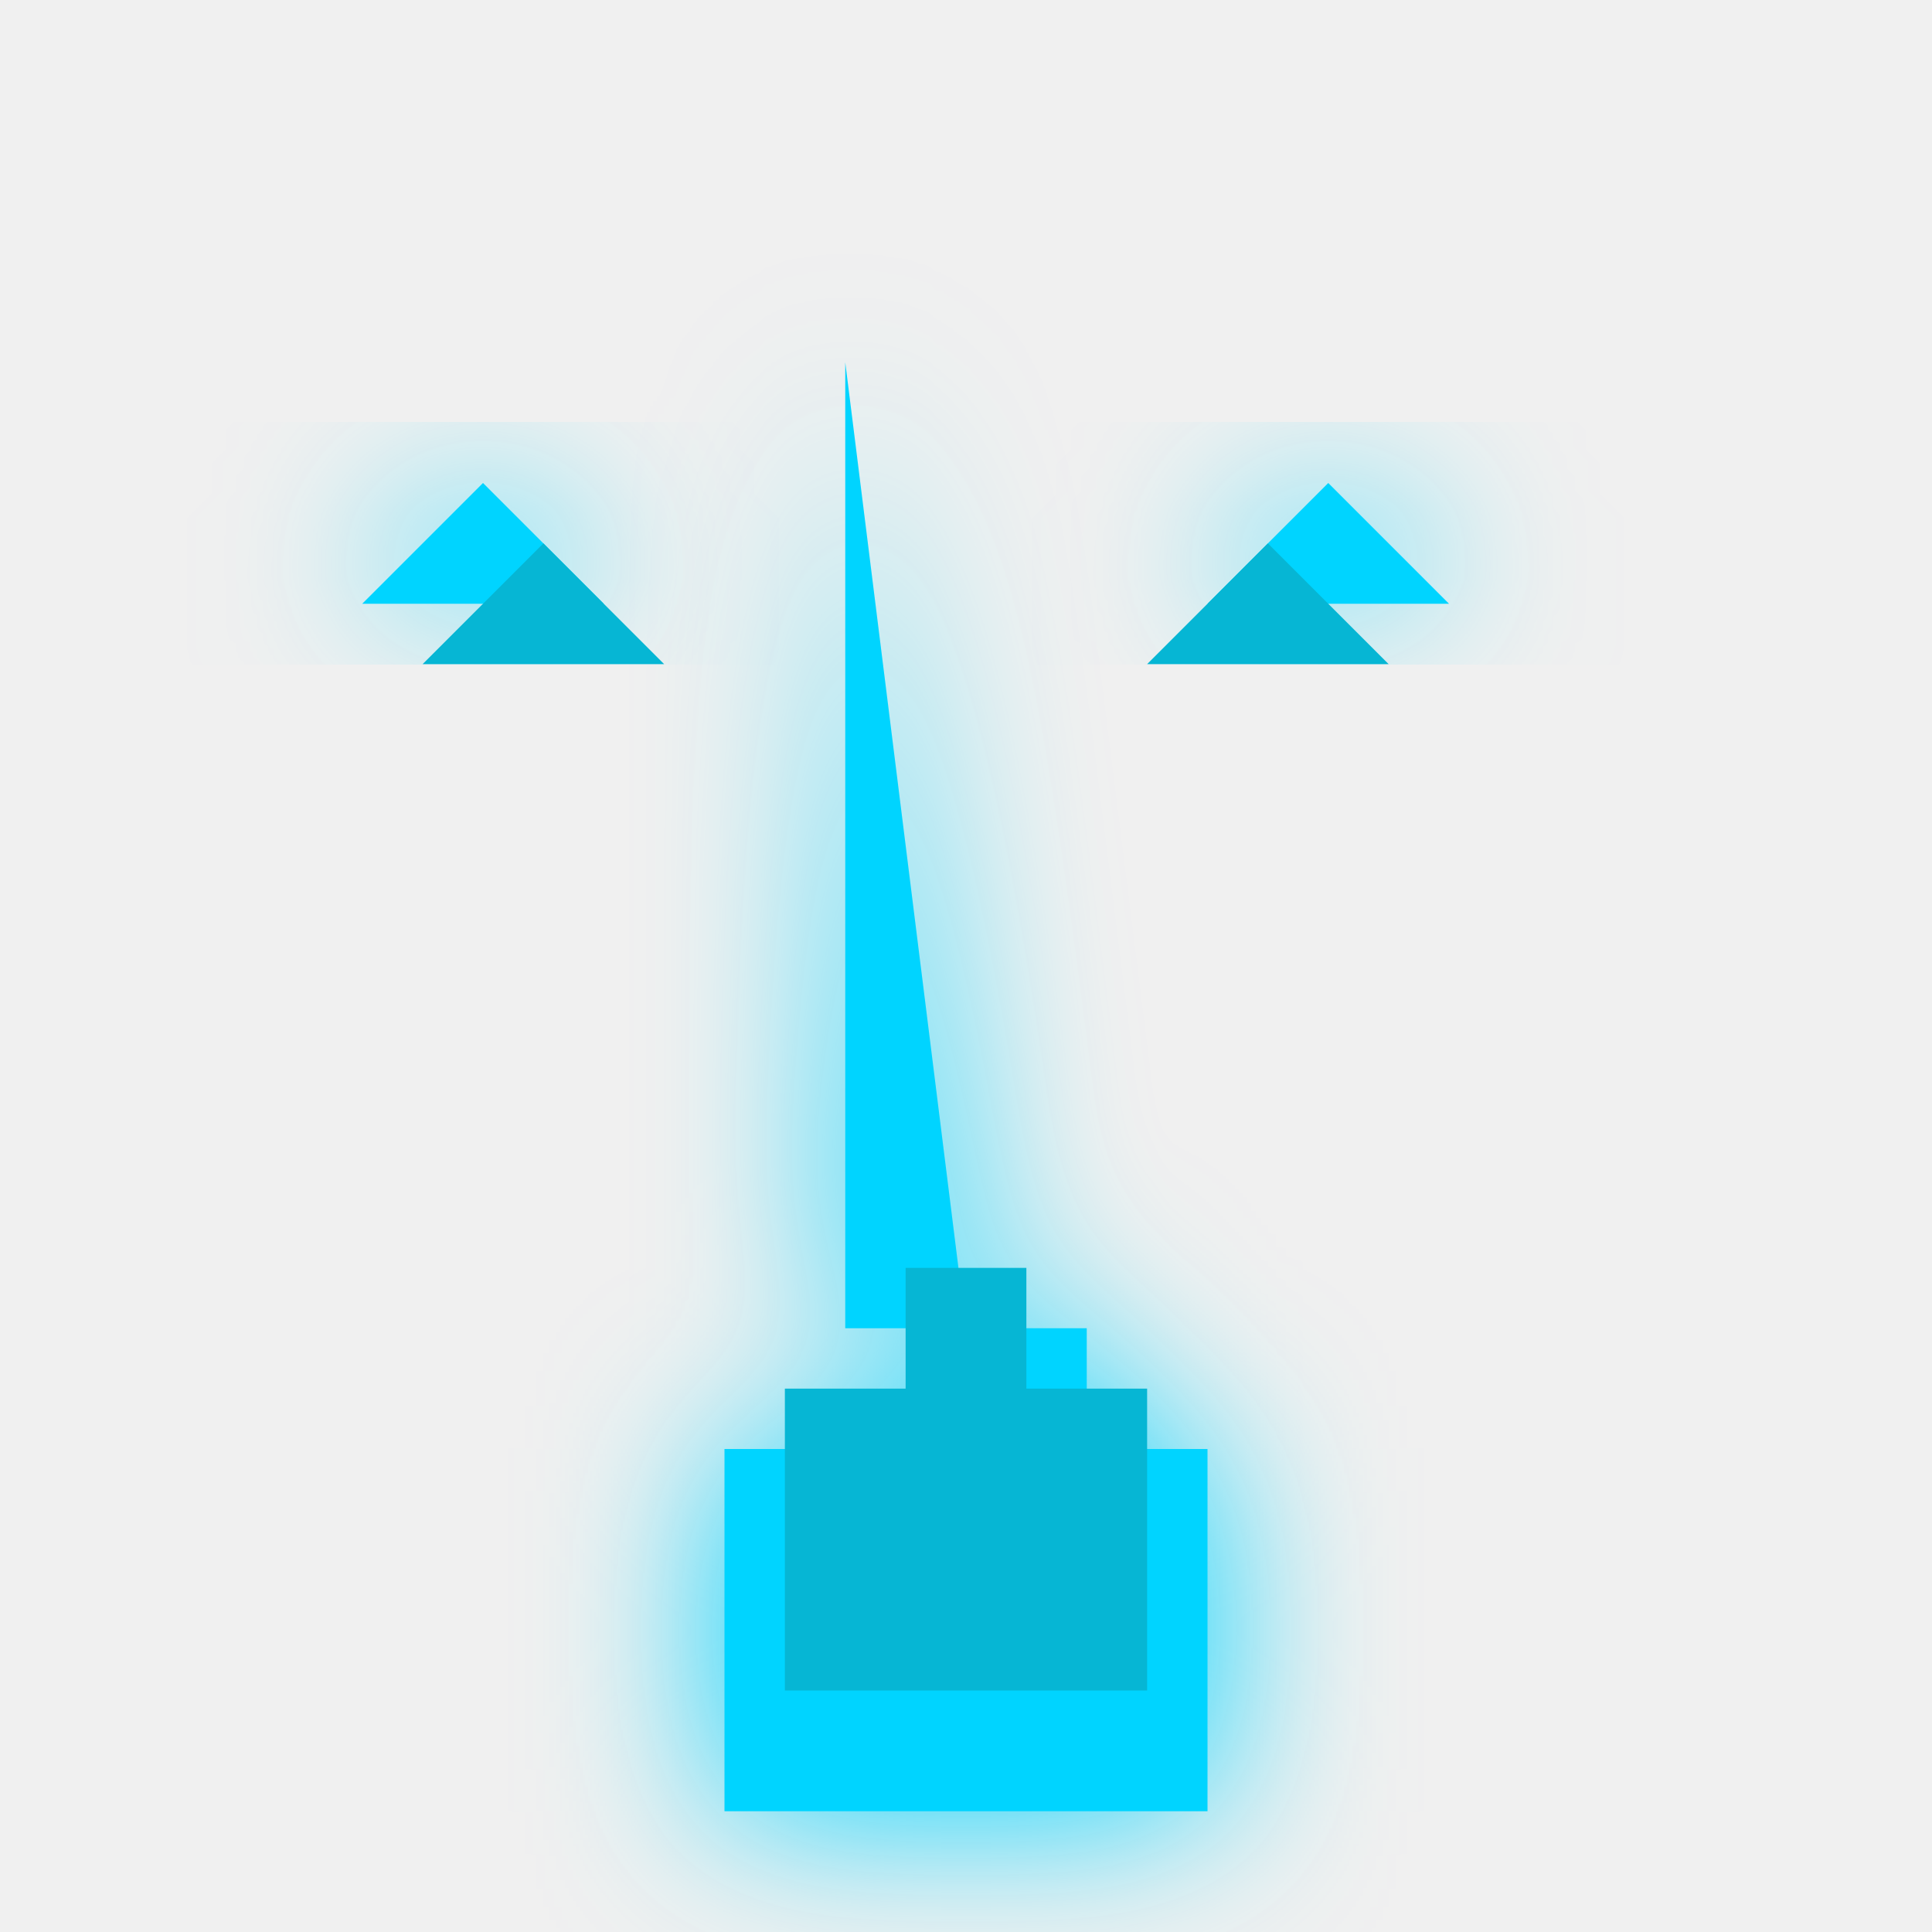
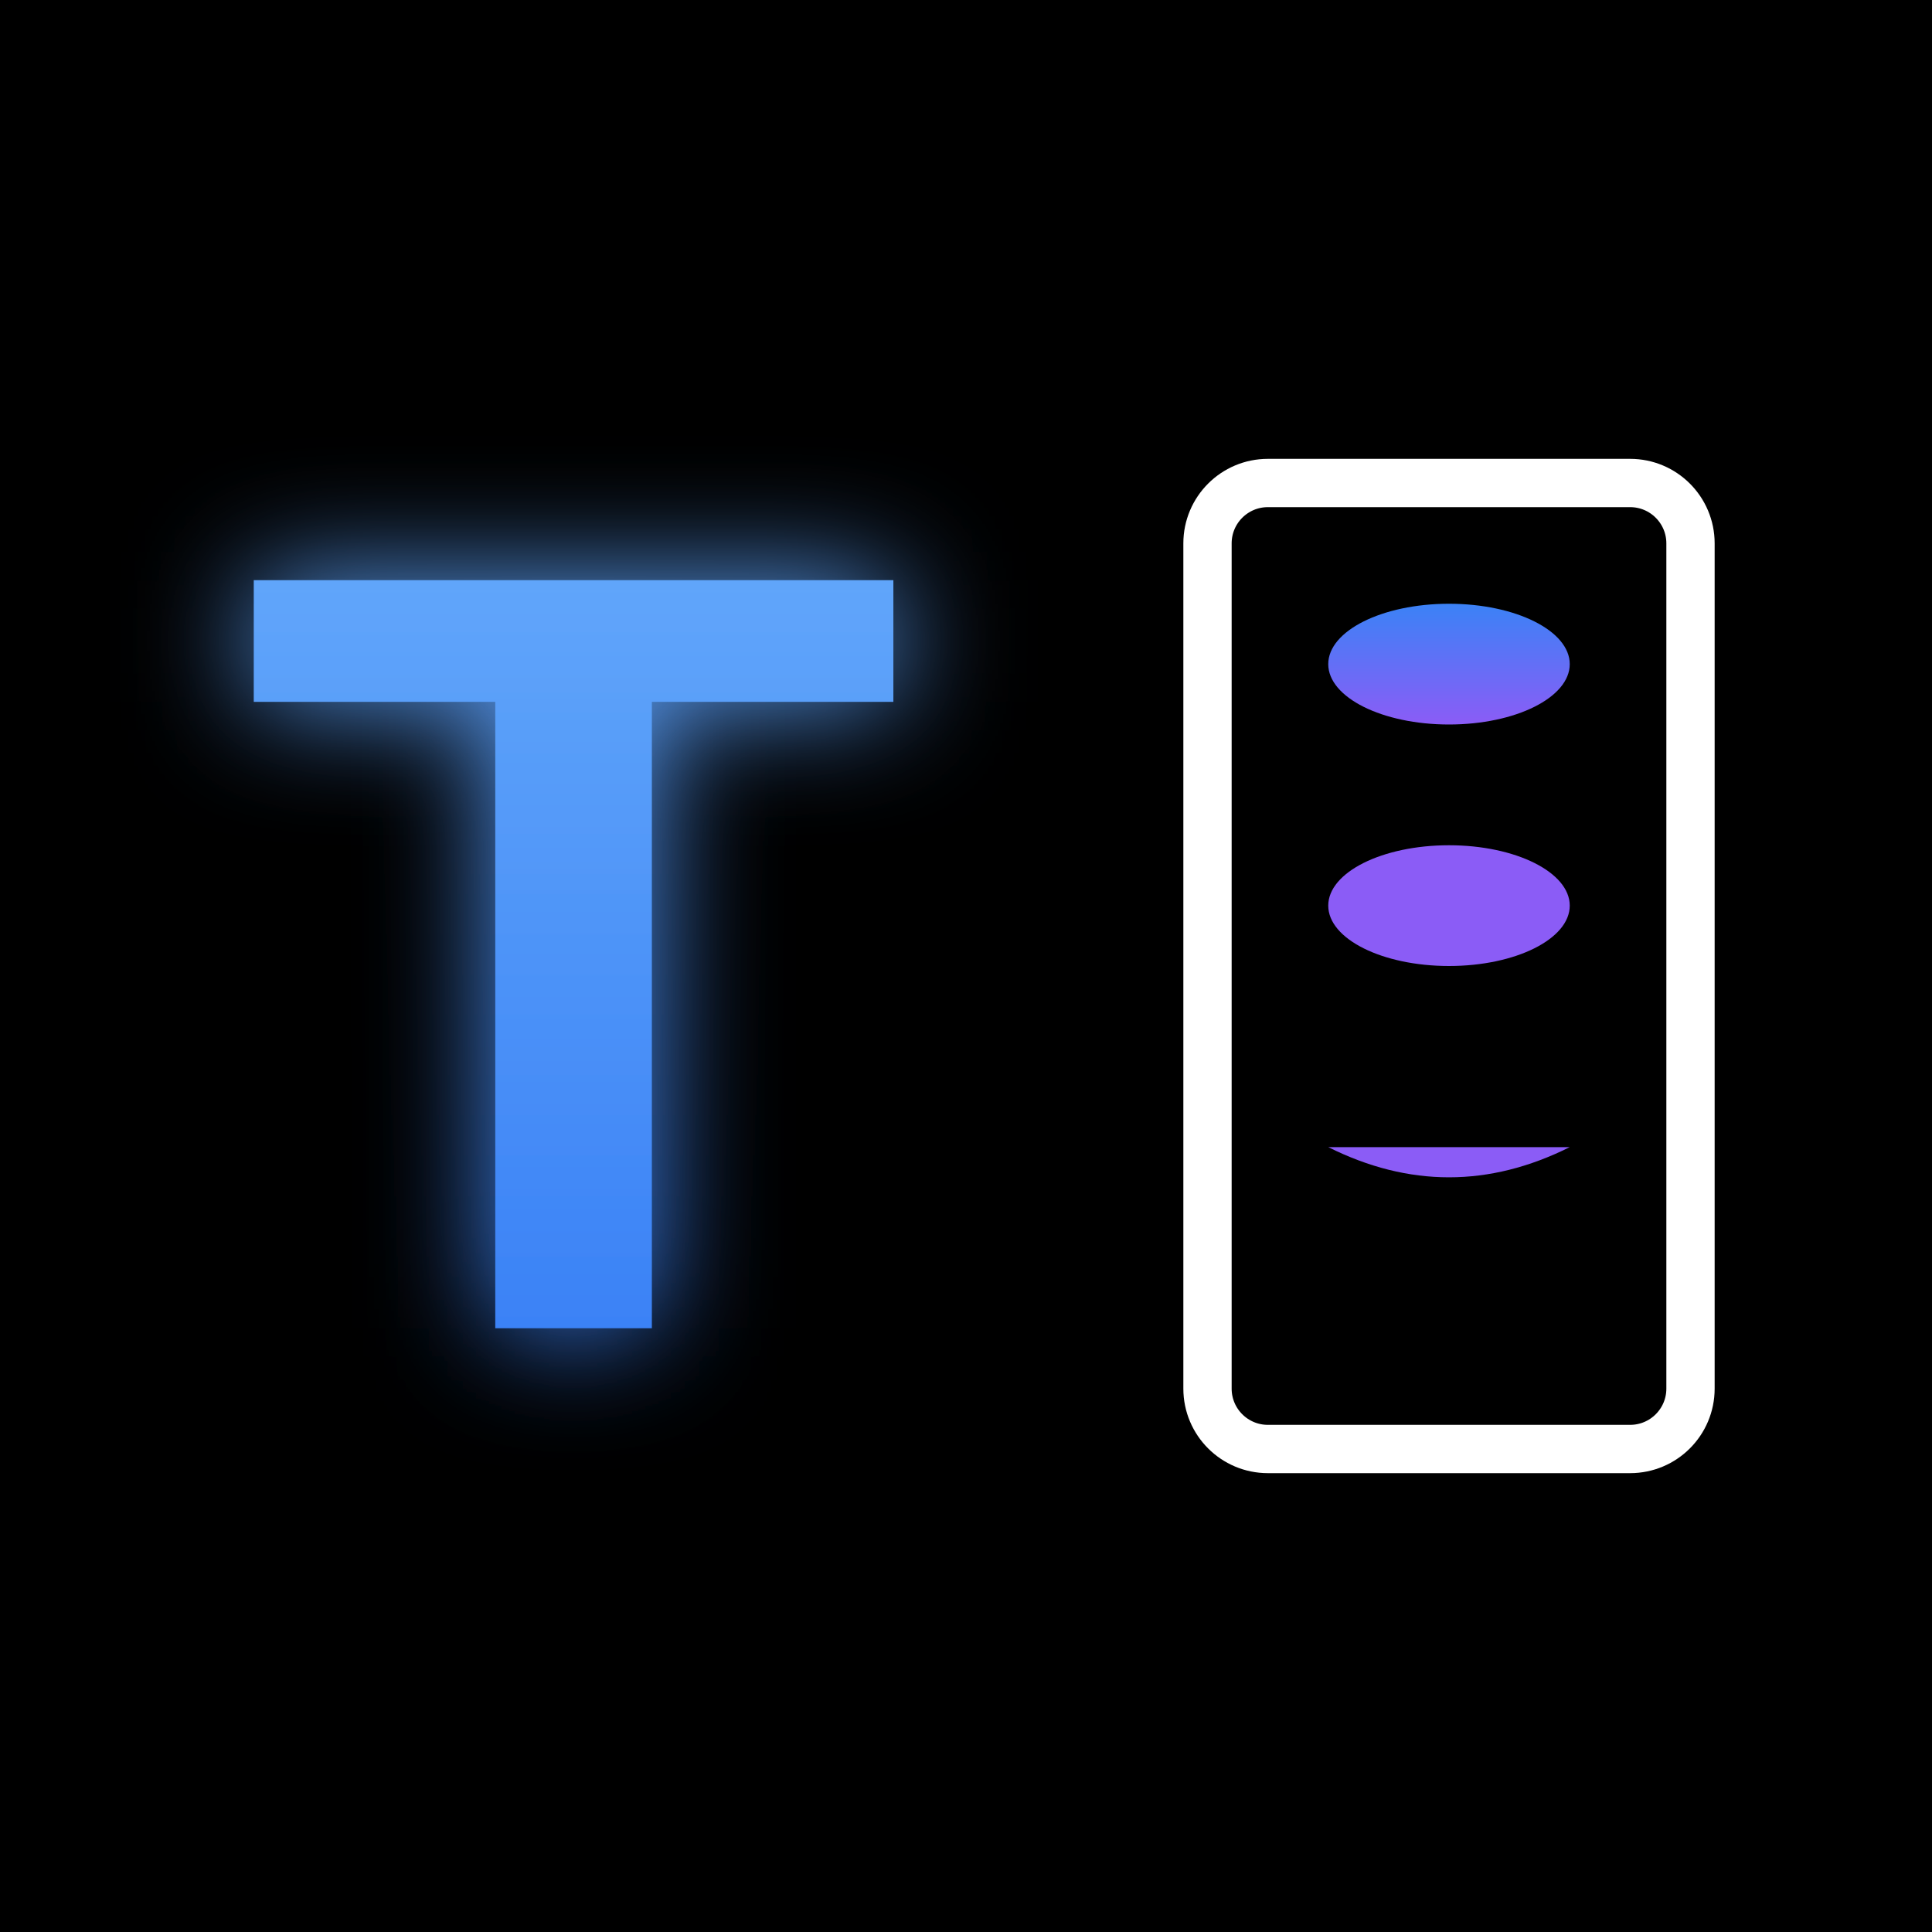
<svg xmlns="http://www.w3.org/2000/svg" width="32" height="32" viewBox="0 0 32 32" fill="none">
-   <g filter="url(#glow)">
-     <path d="M 14 6 L 14 22 L 18 22 L 18 24 L 12 24 L 12 30 L 20 30 L 20 24 L 16 24 L 16 22 Z" fill="#00d4ff" />
+   <rect width="32" height="32" fill="#000000" />
+   <g>
+     <rect x="20" y="8" width="8" height="16" rx="1" stroke="white" stroke-width="0.8" fill="none" />
+     <ellipse cx="24" cy="11" rx="2" ry="1" fill="url(#grad1)" />
+     <ellipse cx="24" cy="15" rx="2" ry="1" fill="#8B5CF6" />
+     <path d="M22 19 Q24 20 26 19" fill="#8B5CF6" />
  </g>
  <g filter="url(#glow)">
-     <path d="M 6 10 L 8 8 L 10 10 L 24 10 L 22 8 L 20 10 Z" fill="#00d4ff" />
+     <text x="4" y="22" font-family="Arial, sans-serif" font-size="18" font-weight="bold" fill="url(#textGrad)">T</text>
  </g>
-   <path d="M 15 7 L 15 21 L 17 21 L 17 23 L 13 23 L 13 28 L 19 28 L 19 23 L 15 23 L 15 21 Z" fill="#06b6d4" />
-   <path d="M 7 11 L 9 9 L 11 11 L 23 11 L 21 9 L 19 11 Z" fill="#06b6d4" />
  <defs>
+     <linearGradient id="grad1" x1="0%" y1="0%" x2="0%" y2="100%">
+       <stop offset="0%" style="stop-color:#3B82F6;stop-opacity:1" />
+       <stop offset="100%" style="stop-color:#8B5CF6;stop-opacity:1" />
+     </linearGradient>
+     <linearGradient id="textGrad" x1="0%" y1="0%" x2="0%" y2="100%">
+       <stop offset="0%" style="stop-color:#60A5FA;stop-opacity:1" />
+       <stop offset="100%" style="stop-color:#3B82F6;stop-opacity:1" />
+     </linearGradient>
    <filter id="glow" x="-50%" y="-50%" width="200%" height="200%">
-       <feGaussianBlur stdDeviation="1.5" result="coloredBlur" />
+       <feGaussianBlur stdDeviation="1" result="coloredBlur" />
      <feMerge>
        <feMergeNode in="coloredBlur" />
        <feMergeNode in="SourceGraphic" />
      </feMerge>
    </filter>
  </defs>
</svg>
